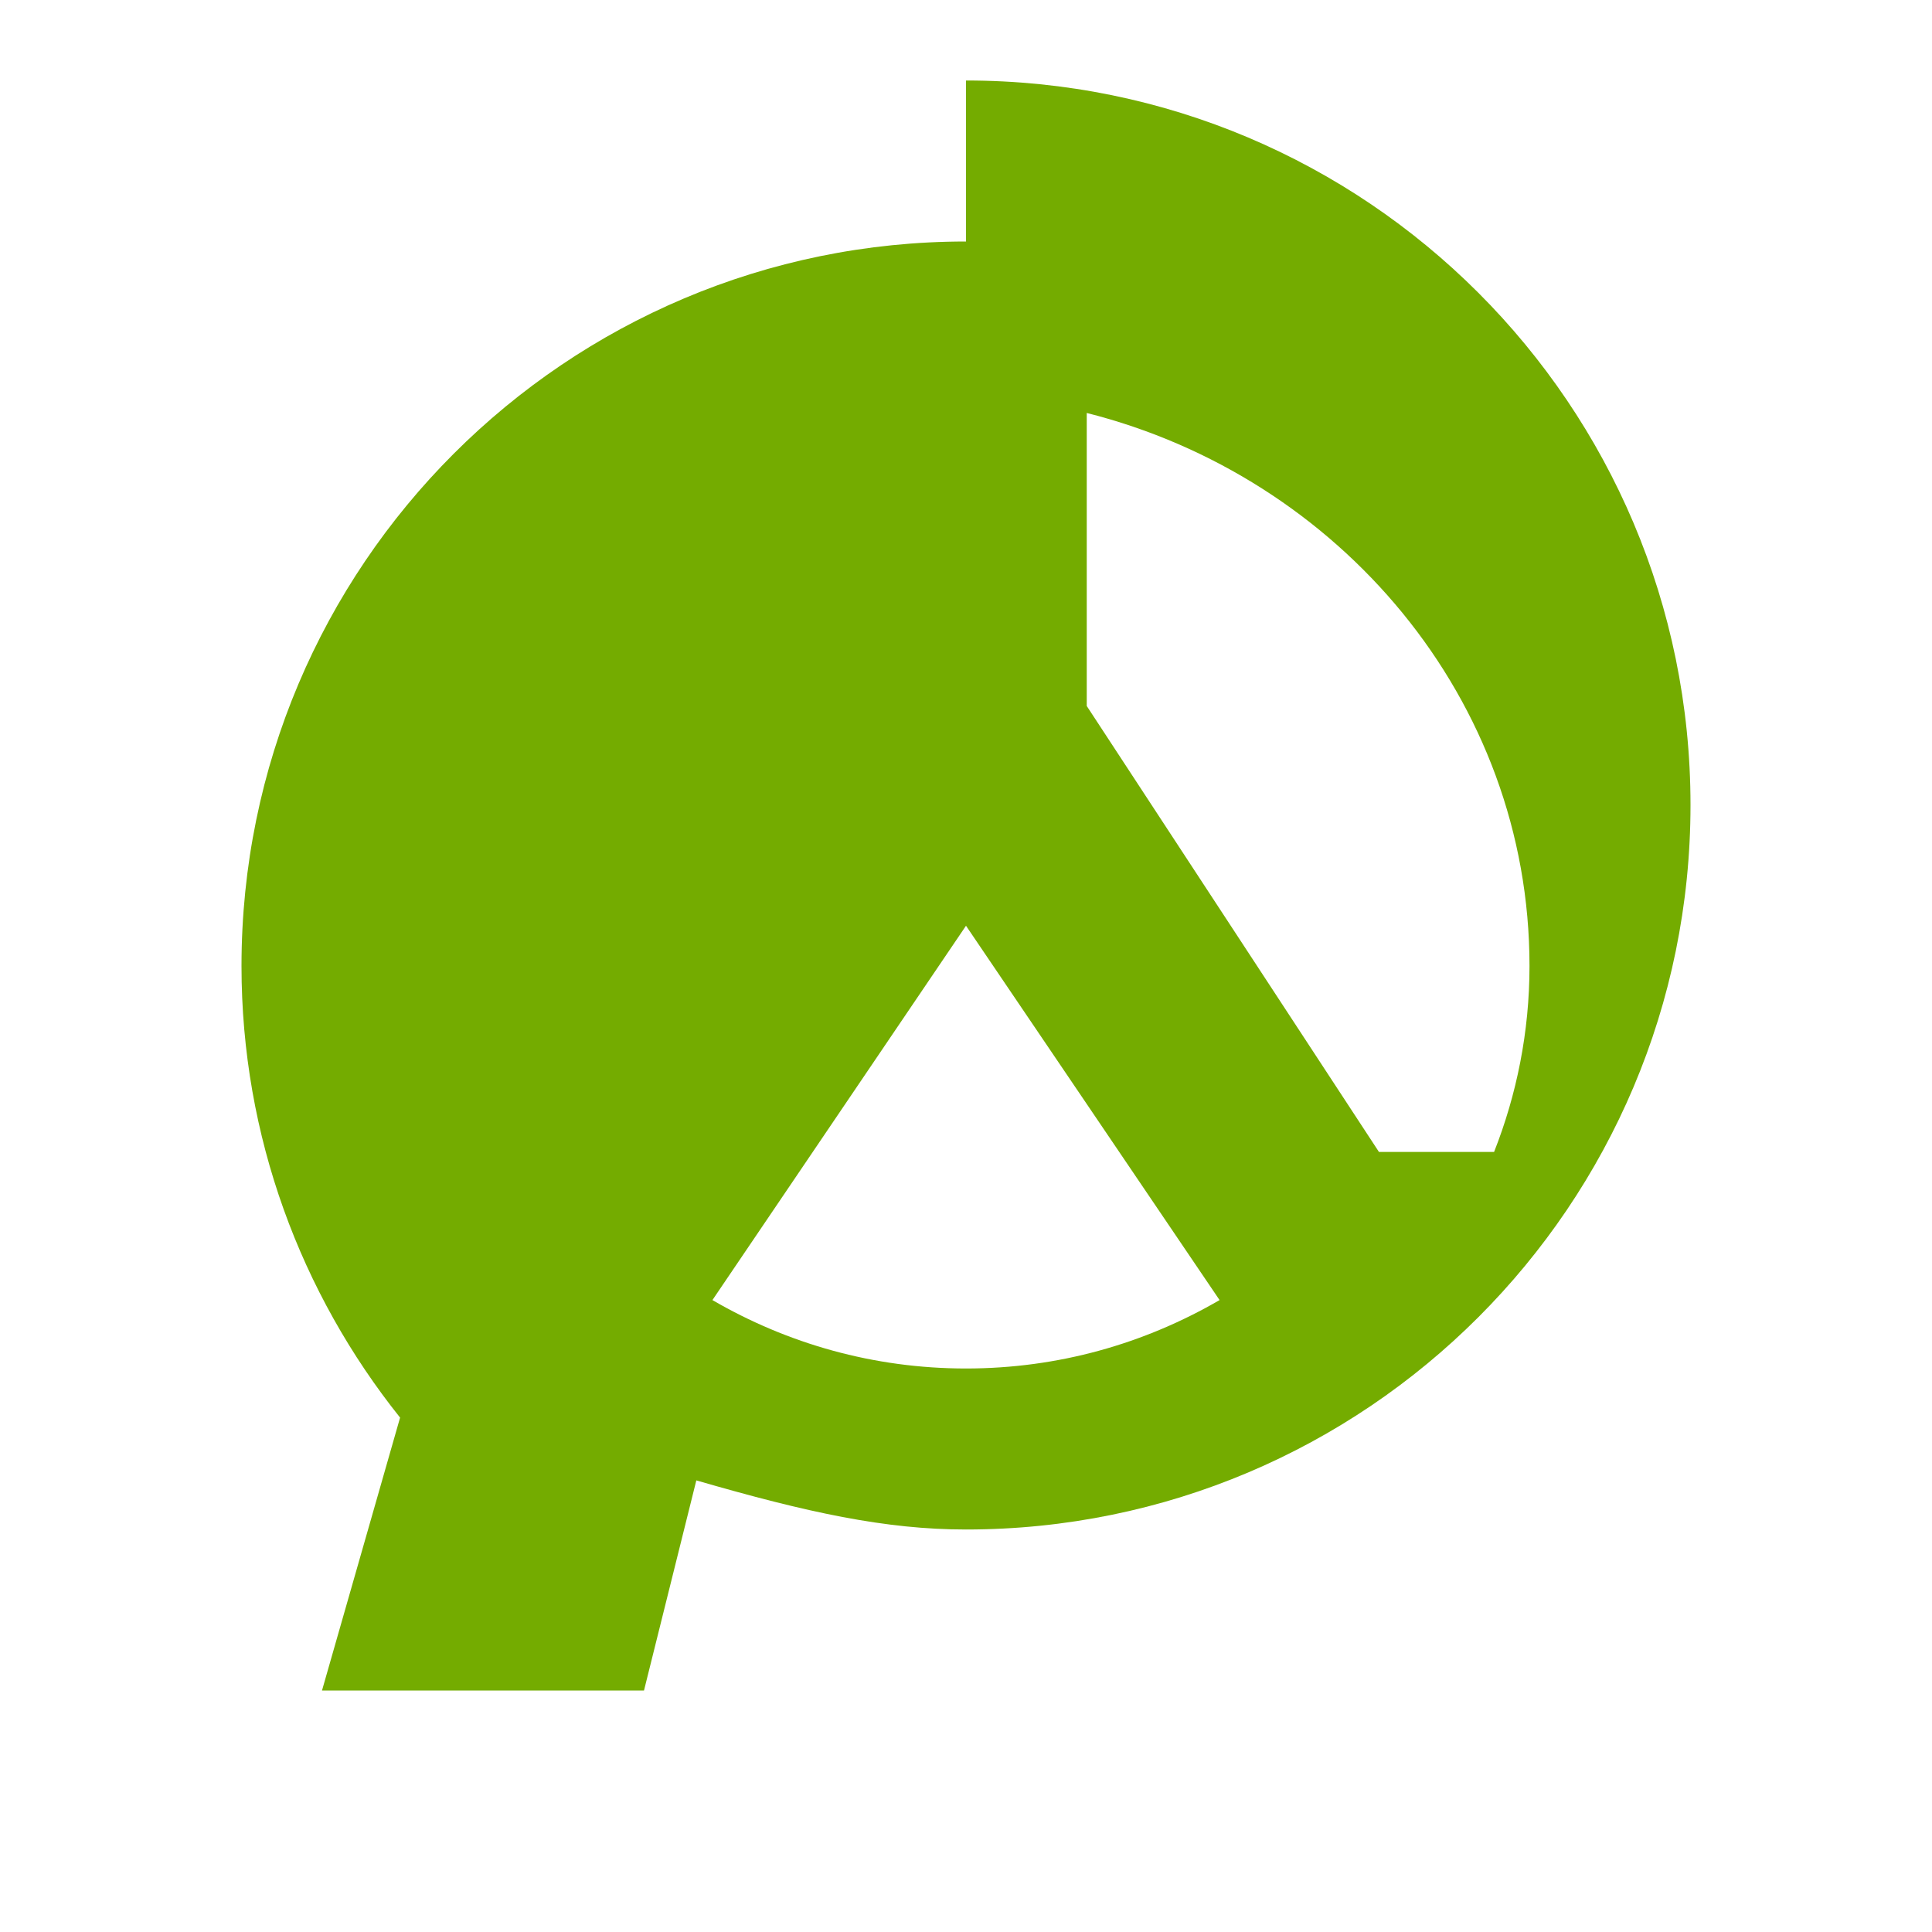
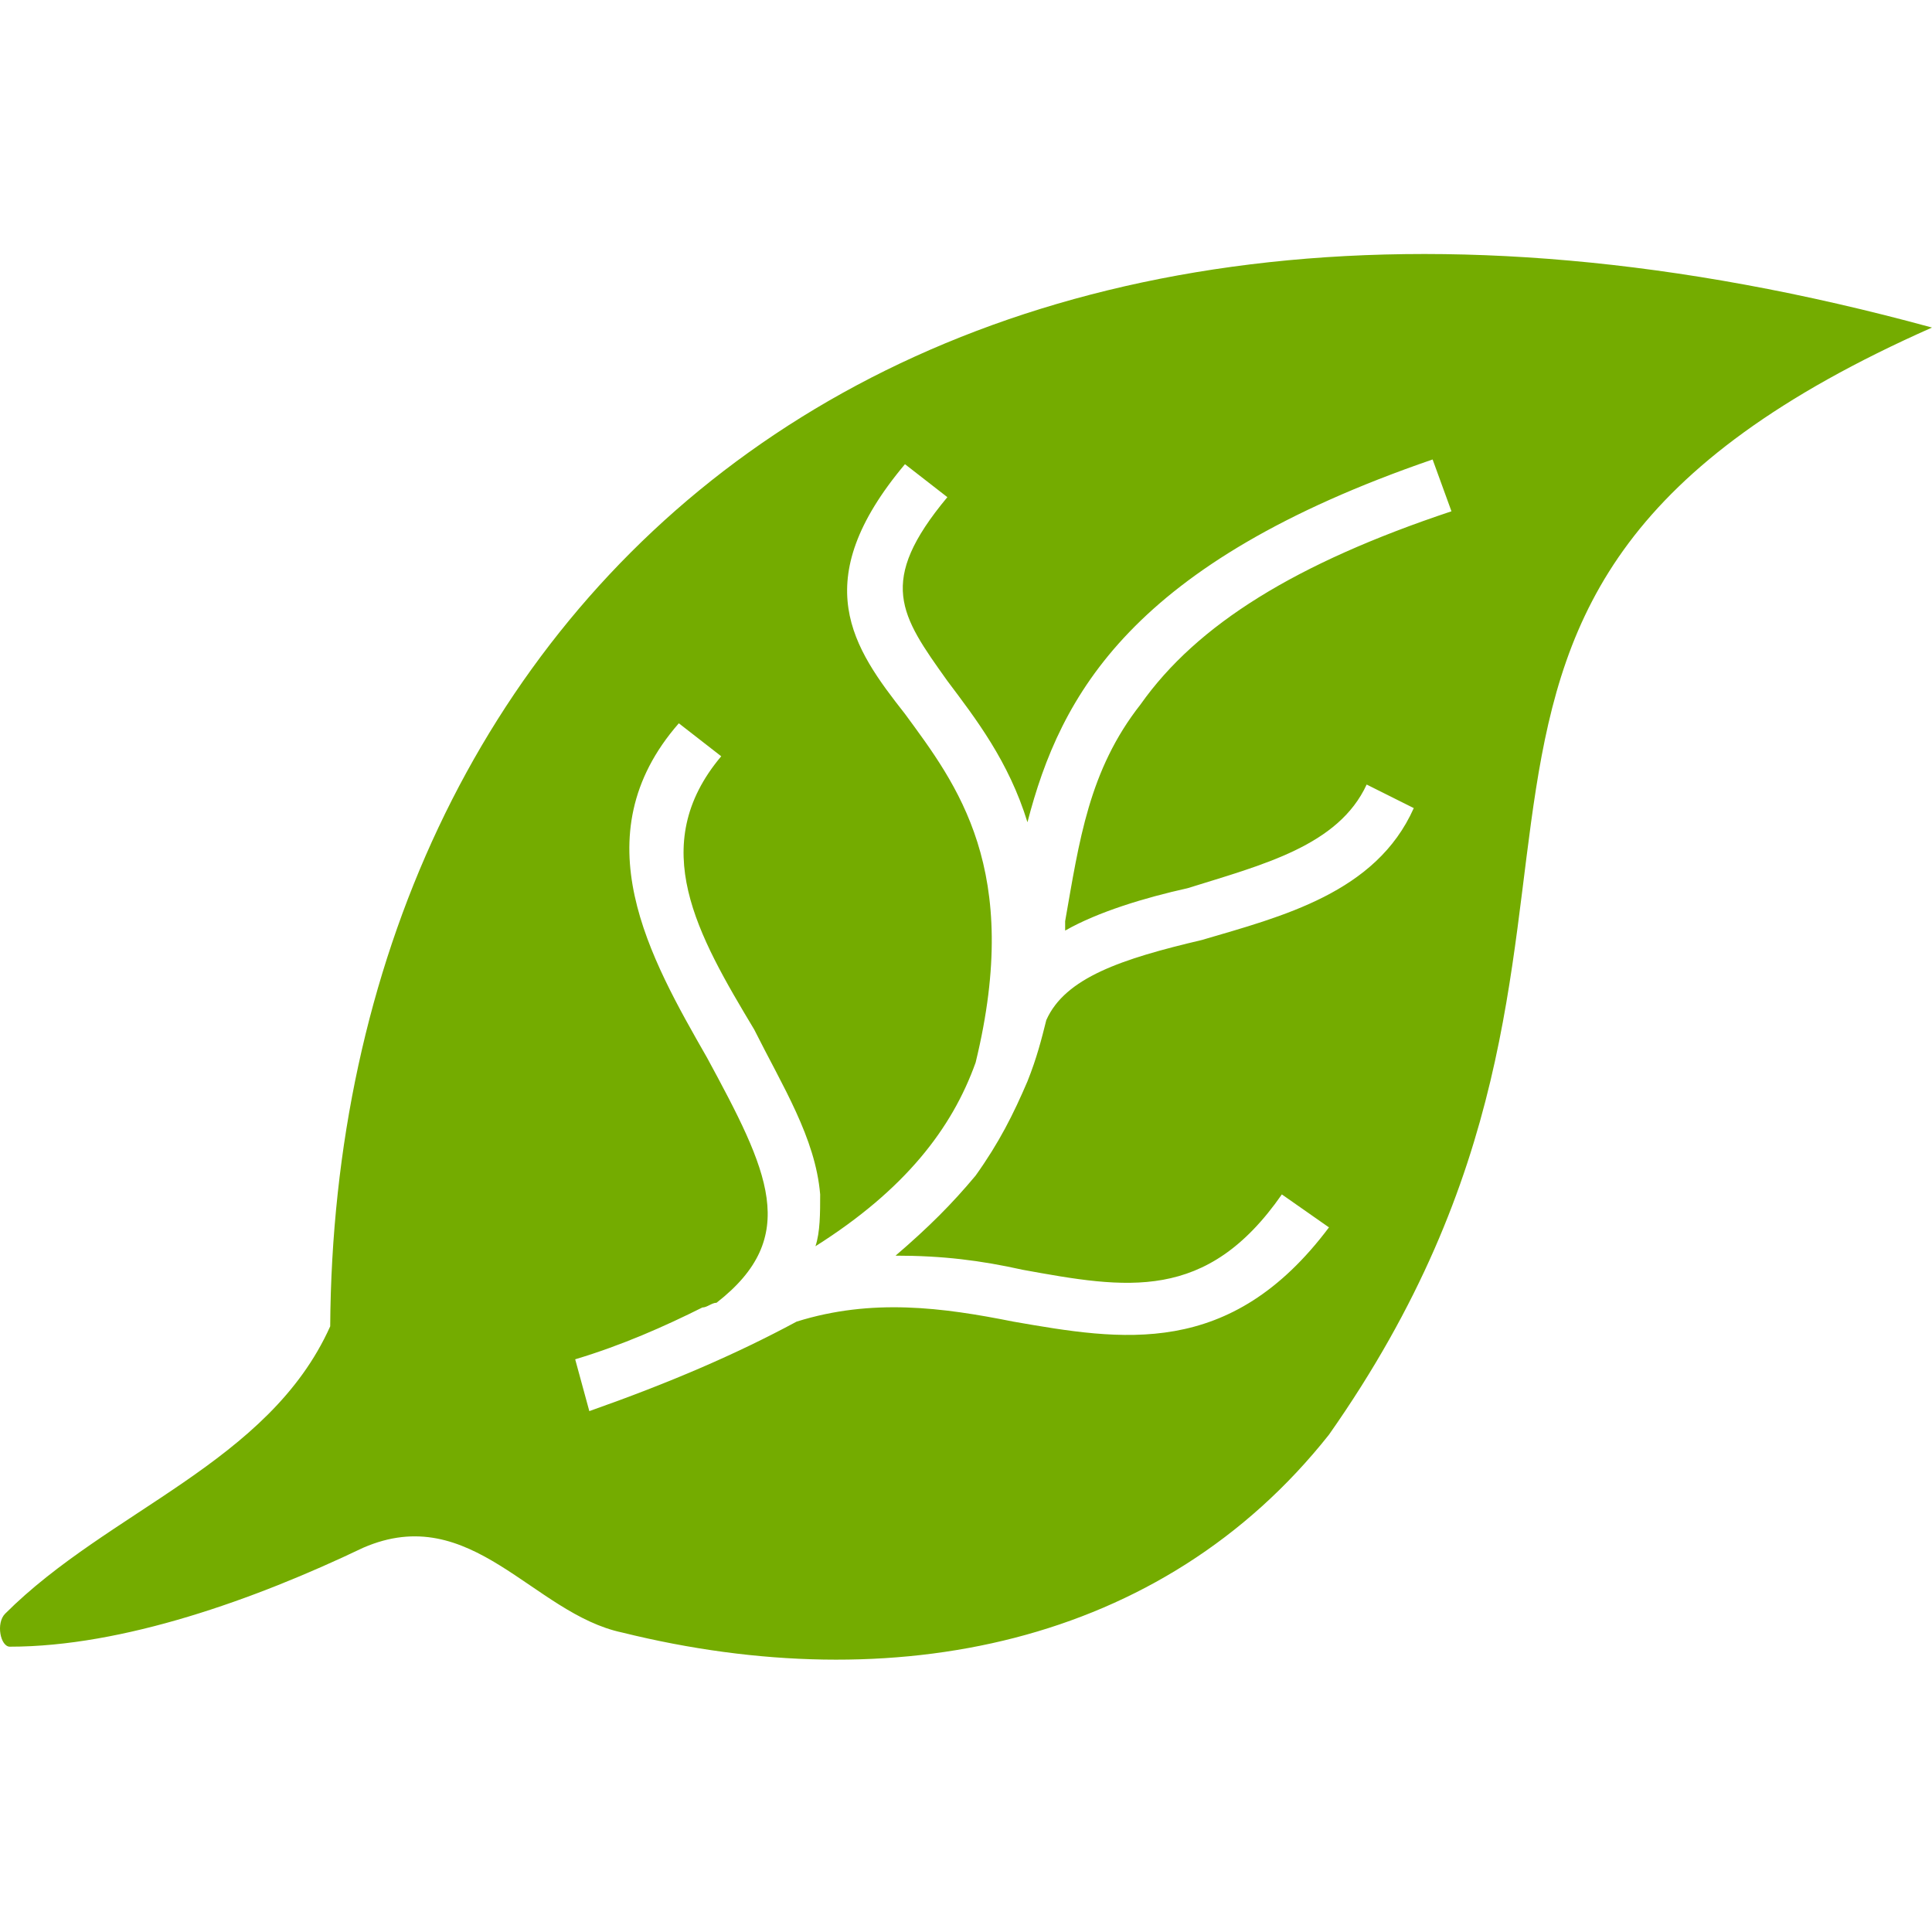
<svg xmlns="http://www.w3.org/2000/svg" viewBox="0 0 24 24" width="96" height="96" fill="#74ac00">
-   <path d="M12 3c-4.97 0-9 4.03-9 9 0 2.12.74 4.07 1.97 5.61L4 21h4l.65-2.61C10.03 18.79 11 19 12 19c4.97 0 9-4.03 9-9s-4.03-9-9-9zm0 14c-1.15 0-2.22-.31-3.15-.85L12 11.5l3.15 4.65c-.93.54-2 .85-3.15.85zm5.13-2.69L13.5 8.77V5.13C16.63 5.92 19 8.68 19 12c0 .82-.16 1.6-.44 2.31h-1.43z" />
+   <g transform="matrix(0.05852372,0,0,0.05852372,-2.979433,-2.953783)">
+     <path d="m 121,332 c -13,29 -47,39 -69,61 -2,2 -1,7 1,7 24,0 52,-10 75,-21 23,-10 36,14 55,18 57.517,14.223 114.555,2.762 150,-42 C 410.472,244.763 330.03,178.035 461,120 243.726,60.581 121.979,179.302 121,332 Z m 182,-93 c 16,-5 32,-9 38,-22 l 10,5 c -8,18 -28,23 -45,28 -17,4 -29,8 -33,17 -1,4 -2,8 -4,13 v 0 0 c -3,7 -6,13 -11,20 -5,6 -10,11 -17,17 10,0 18,1 27,3 22,4 39,7 55,-16 l 10,7 c -21,28 -44,24 -67,20 -15,-3 -30,-5 -46,0 -13,7 -27,13 -44,19 l -3,-11 c 10,-3 19,-7 27,-11 v 0 c 1,0 2,-1 3,-1 18,-14 11,-28 -2,-52 -12,-21 -27,-47 -6,-71 l 9,7 c -16,19 -5,38 7,58 6,12 13,23 14,35 0,4 0,8 -1,11 19,-12 29,-25 34,-39 10,-41 -4,-59 -15,-74 -11,-14 -21,-28 0,-53 l 9,7 c -15,18 -10,25 0,39 6,8 13,17 17,30 7,-27 22,-55 86,-77 l 4,11 c -33,11 -54,24 -66,41 -11,14 -13,29 -16,46 v 2 c 7,-4 17,-7 26,-9 z" />
+   </g>
</svg>
